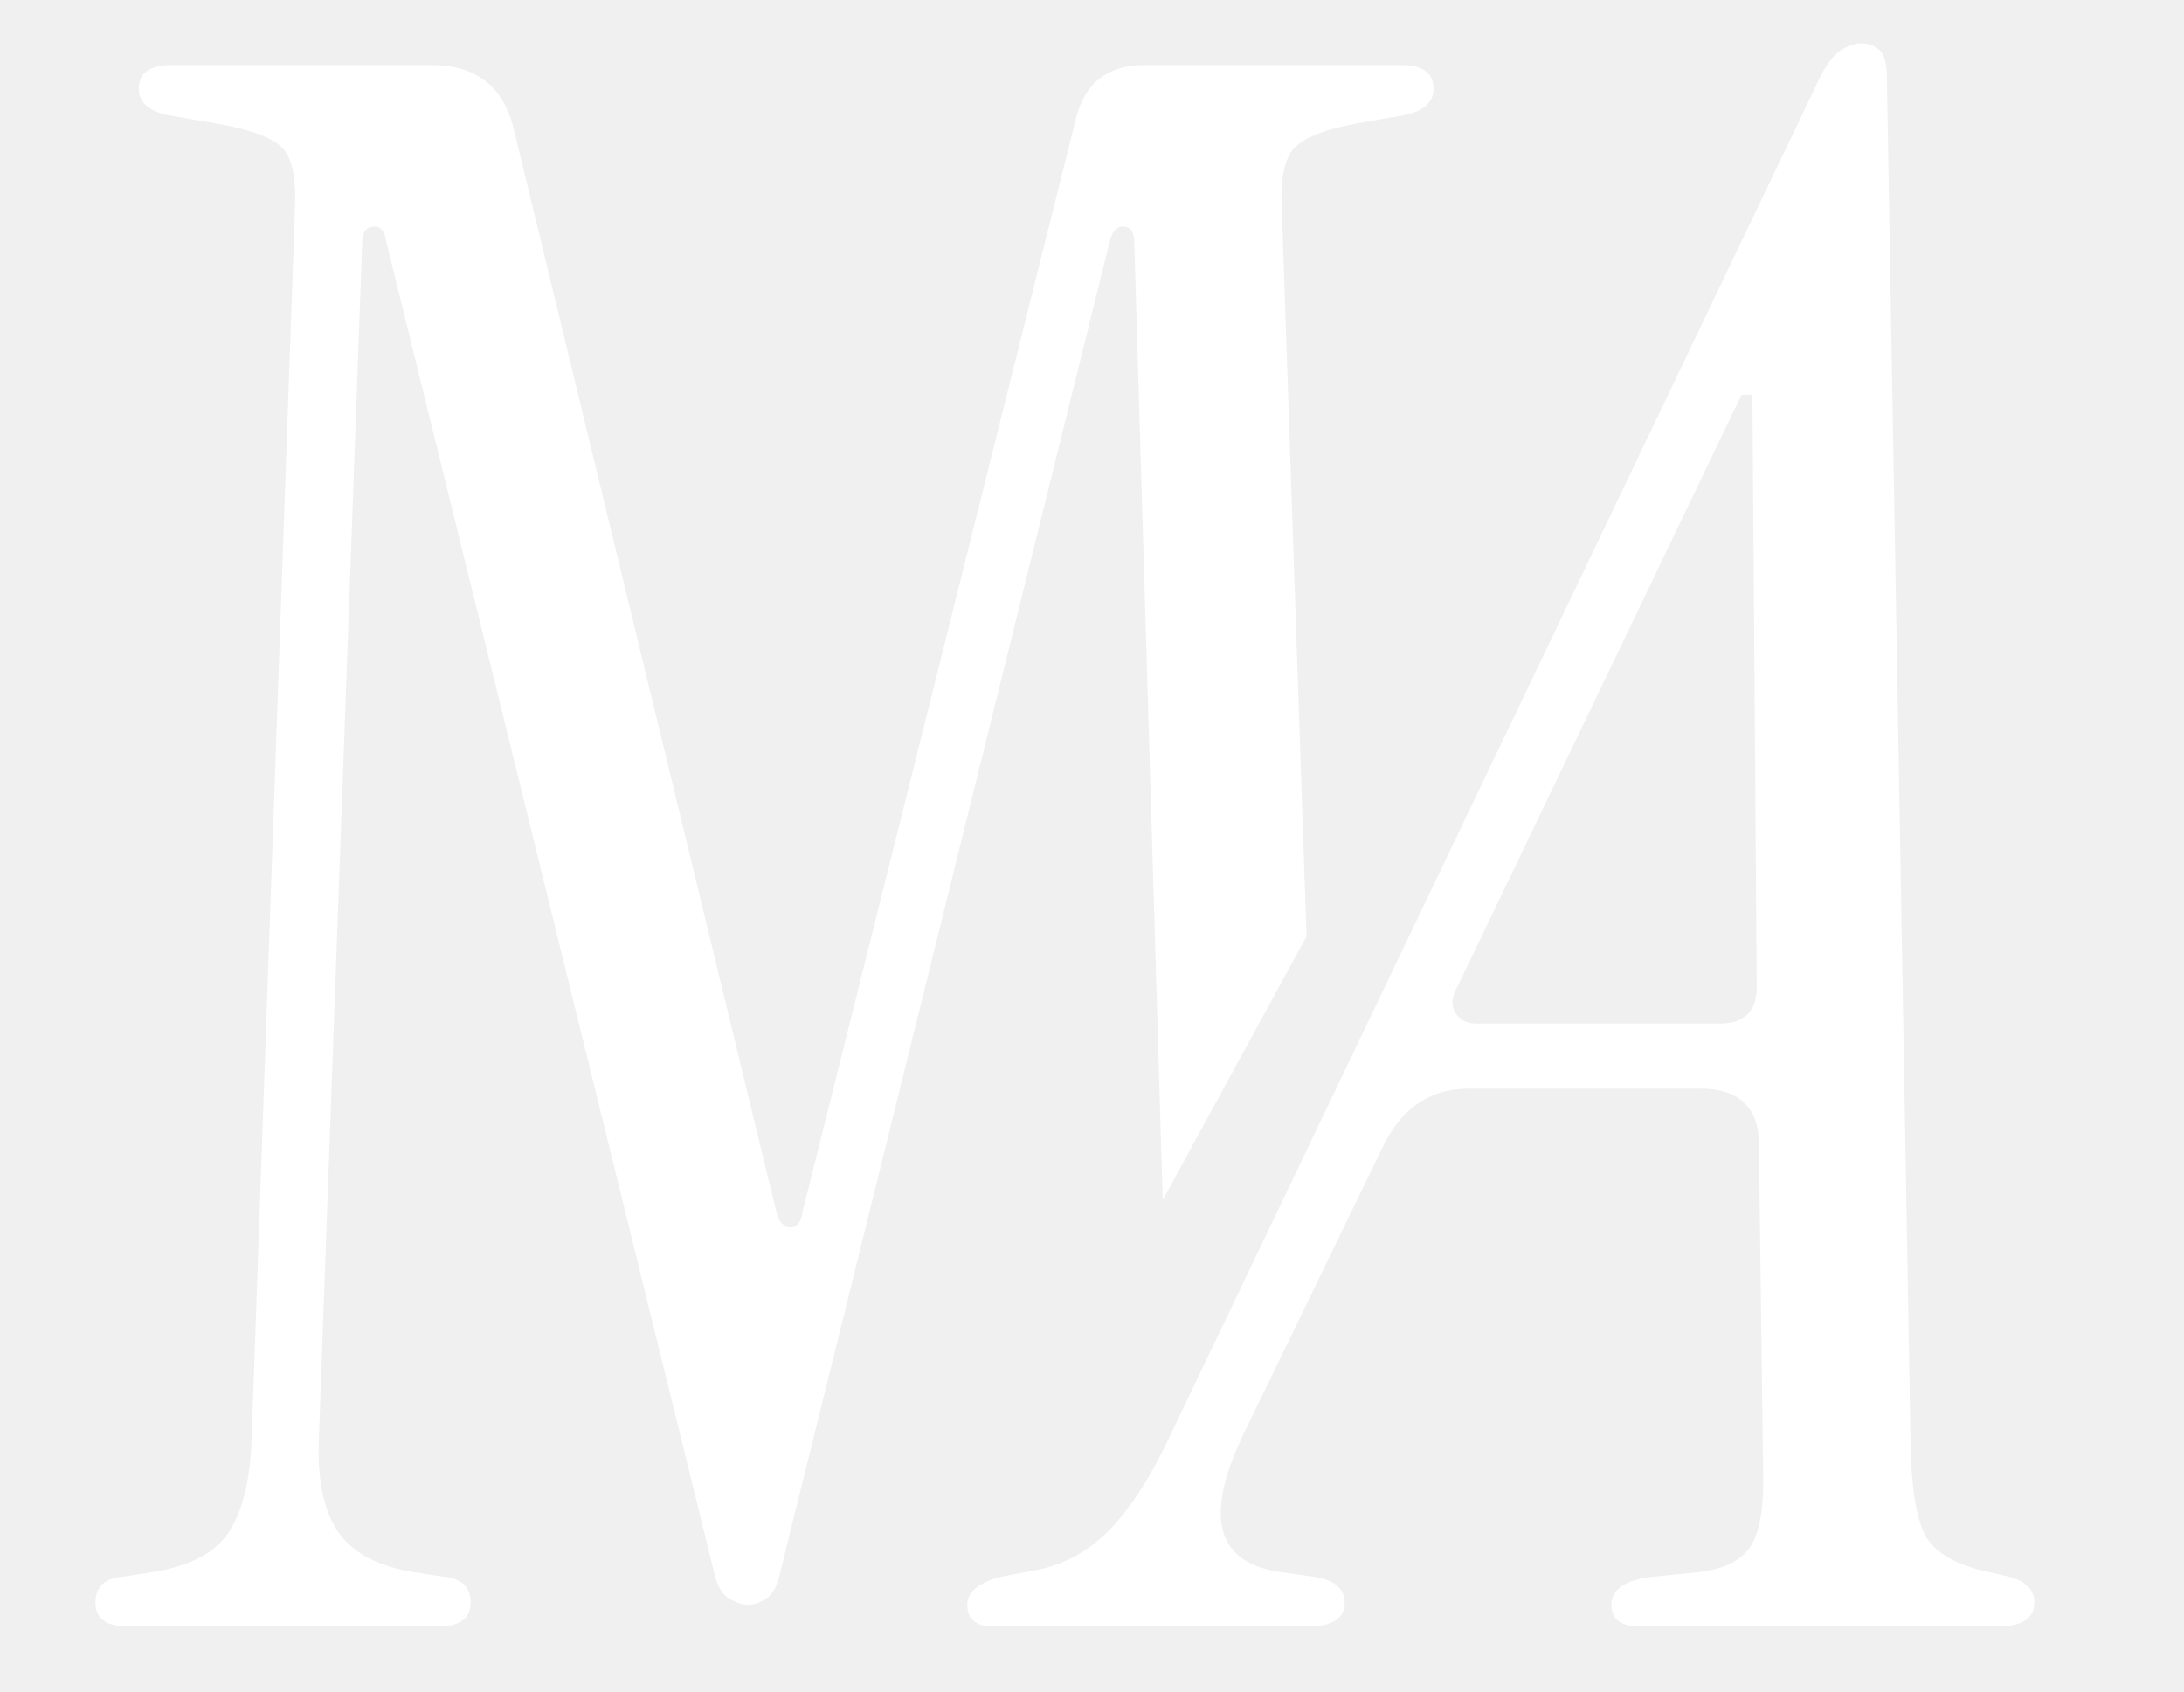
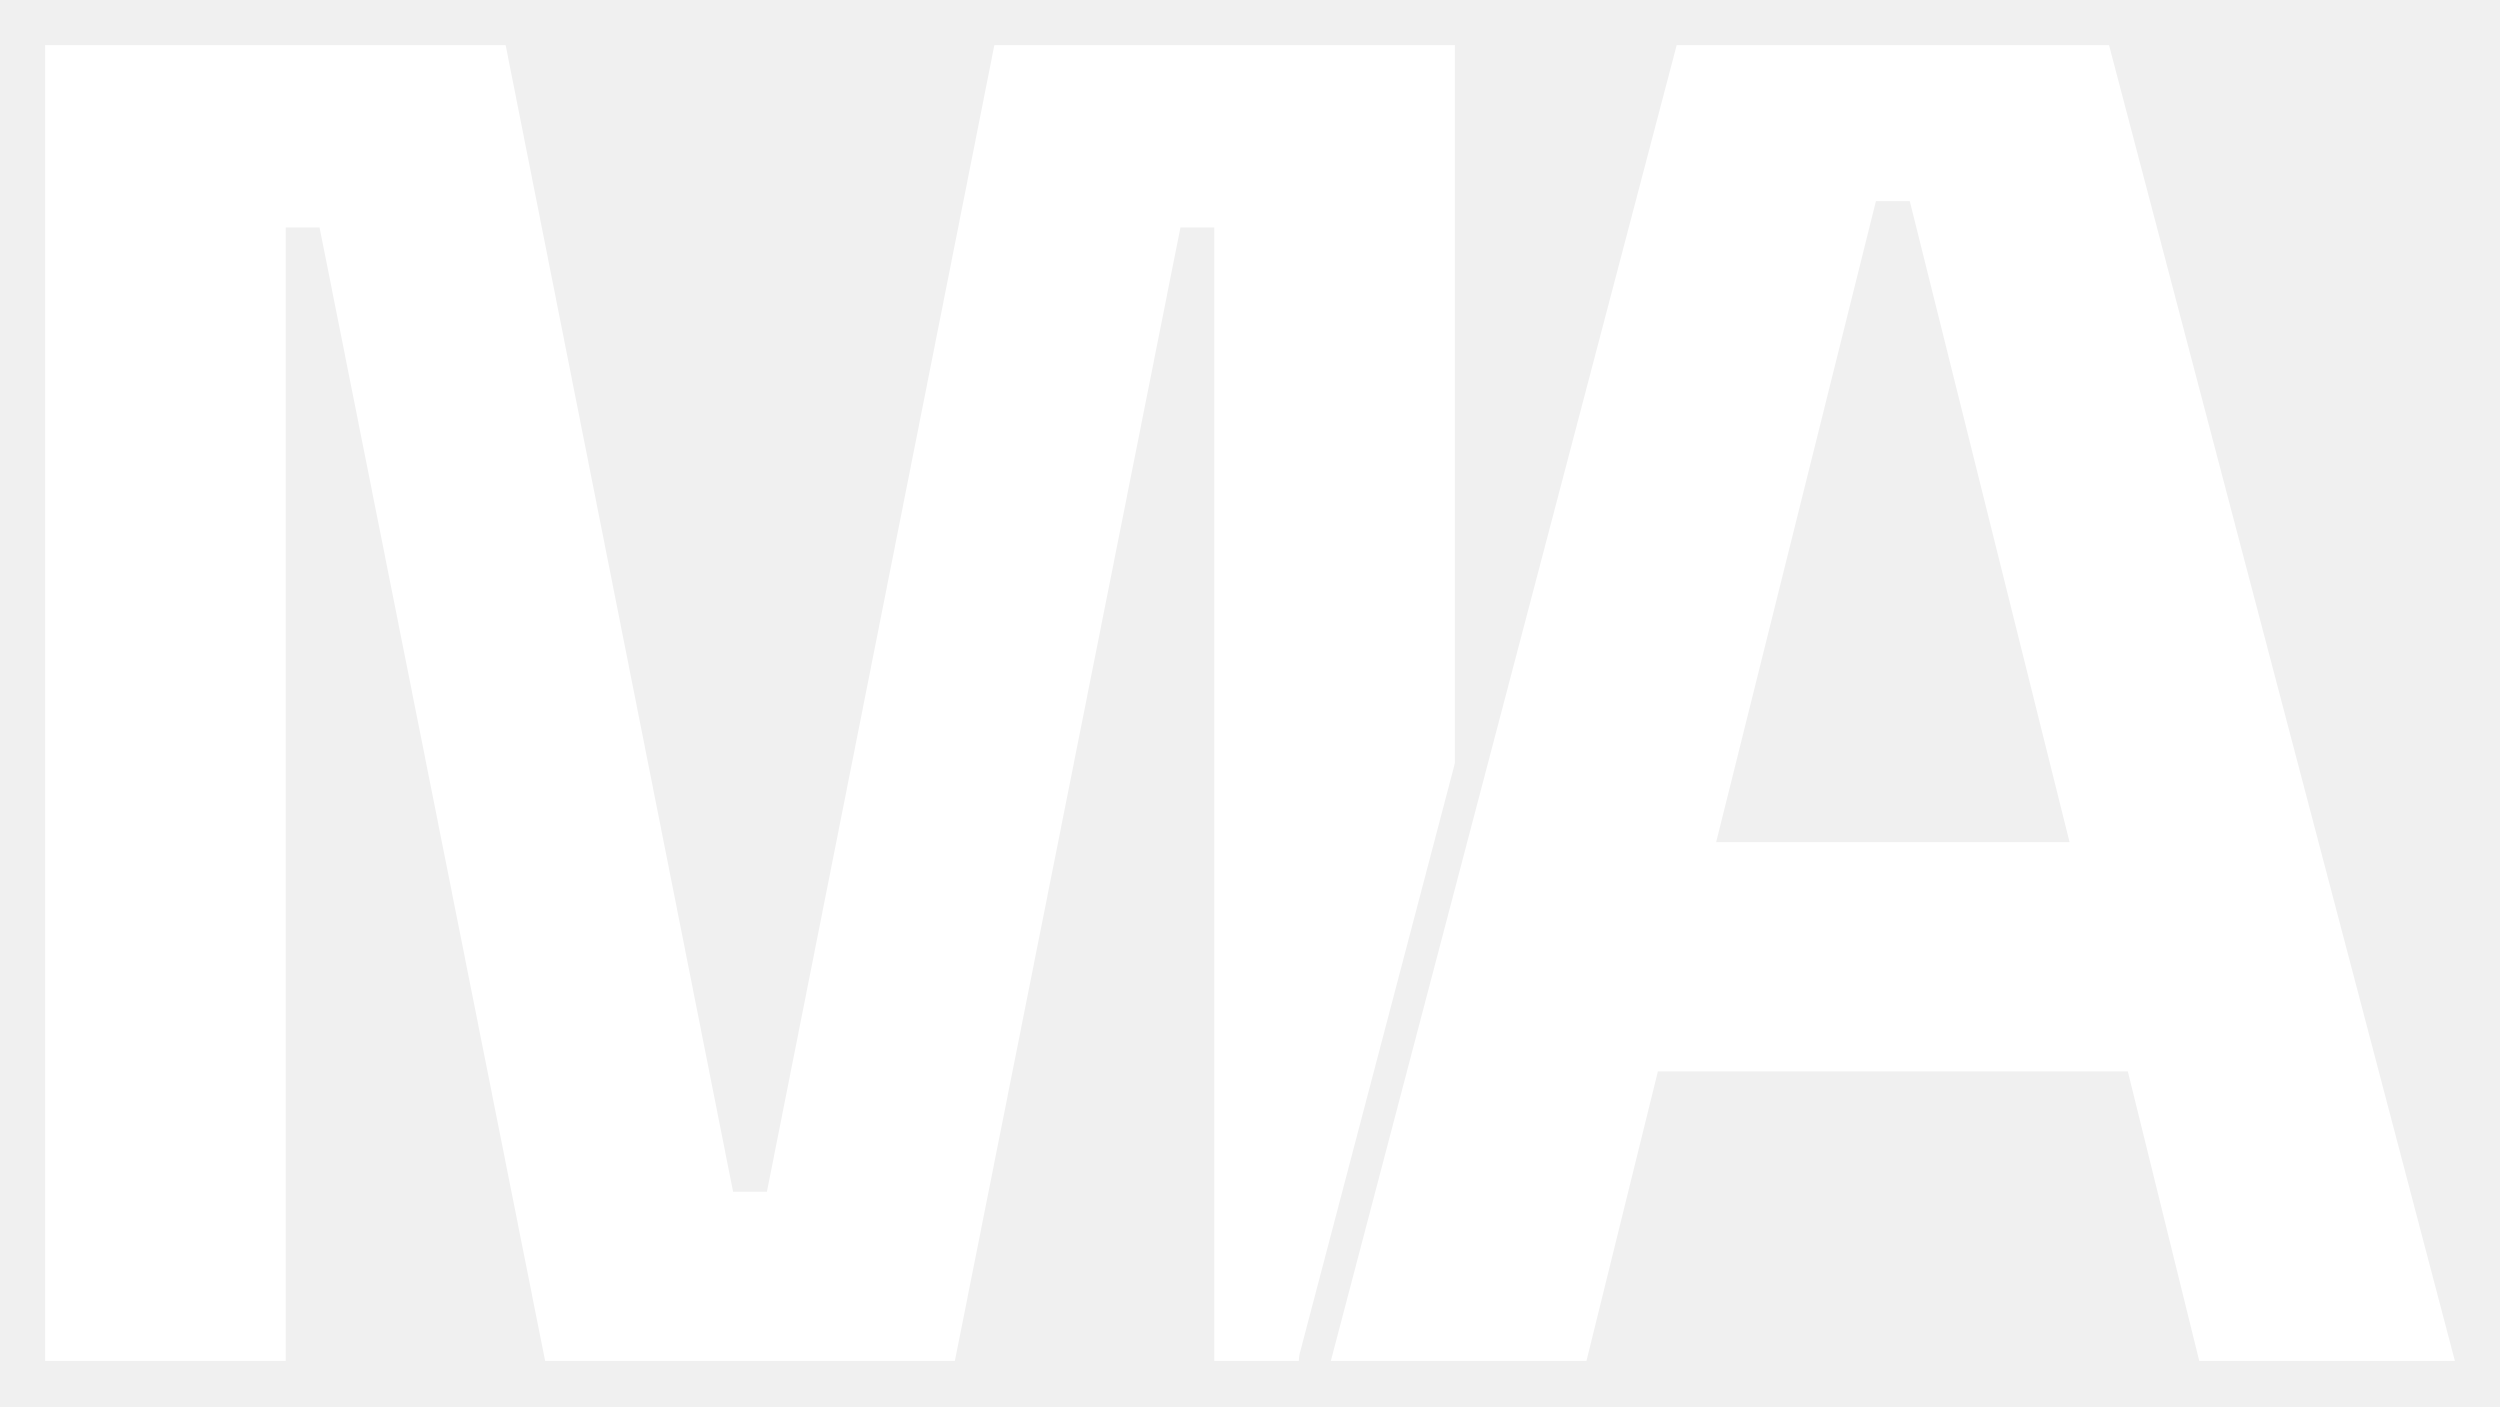
- <svg xmlns="http://www.w3.org/2000/svg" viewBox="-30 -750 1007 780" width="1007" height="780" role="img" aria-label="MA monogram — Mohammed Almsitef">
+ <svg xmlns="http://www.w3.org/2000/svg" viewBox="42 -724 1330 748" width="1330" height="748" role="img" aria-label="MA monogram — Mohammed Almsitef">
  <defs>
-     <mask id="cut" maskUnits="userSpaceOnUse" x="-200" y="-920" width="1347" height="1120">
-       <rect x="-200" y="-920" width="1347" height="1120" fill="#fff" />
-       <path d="M814 -730 L840 -730 L908 0 L416 0 Z" fill="#000" stroke="#000" stroke-width="30" stroke-linejoin="round" />
+     <mask id="cut" maskUnits="userSpaceOnUse" x="-134" y="-900" width="1682" height="1100">
+       <rect x="-134" y="-900" width="1682" height="1100" fill="#fff" />
+       <path d="M934 -700 L1164 -700 L1348 0 L750 0 Z" fill="#000" stroke="#000" stroke-width="34" stroke-linejoin="round" />
    </mask>
  </defs>
-   <path d="M315.0 -10.0Q311.0 -10.0 306.0 -13.0Q301.0 -16.0 299.0 -26.0L148.0 -639.0Q147.0 -646.0 142.0 -645.5Q137.0 -645.0 137.0 -638.0L117.0 -86.0Q116.0 -58.0 126.0 -43.5Q136.0 -29.0 161.0 -25.0L174.0 -23.0Q187.0 -22.0 187.0 -11.0Q187.0 0.0 172.0 0.0H29.0Q14.0 0.0 14.0 -11.0Q14.0 -22.0 27.0 -23.0L40.0 -25.0Q66.0 -29.0 75.5 -43.5Q85.0 -58.0 86.0 -86.0L106.0 -654.0Q107.0 -675.0 100.0 -682.0Q93.0 -689.0 70.0 -693.0L47.0 -697.0Q34.0 -700.0 34.0 -709.0Q34.0 -720.0 49.0 -720.0H169.0Q200.0 -720.0 207.0 -690.0L328.0 -191.0Q330.0 -184.0 334.5 -184.0Q339.0 -184.0 340.0 -191.0L466.0 -695.0Q472.0 -720.0 498.0 -720.0H616.0Q631.0 -720.0 631.0 -709.0Q631.0 -700.0 618.0 -697.0L595.0 -693.0Q574.0 -689.0 567.0 -682.0Q560.0 -675.0 561.0 -654.0L581.0 -66.0Q582.0 -45.0 588.0 -38.0Q594.0 -31.0 615.0 -27.0L638.0 -23.0Q651.0 -20.0 651.0 -11.0Q651.0 0.0 636.0 0.0H455.0Q440.0 0.0 440.0 -11.0Q440.0 -20.0 453.0 -23.0L476.0 -27.0Q497.0 -31.0 504.0 -38.0Q511.0 -45.0 510.0 -66.0L493.0 -638.0Q493.0 -645.0 488.5 -645.5Q484.0 -646.0 482.0 -640.0L330.0 -26.0Q328.0 -16.0 323.5 -13.0Q319.0 -10.0 315.0 -10.0Z" fill="#FFFFFF" stroke="#FFFFFF" stroke-width="0" stroke-linejoin="round" mask="url(#cut)" />
-   <path d="M428.0 0.0Q416.0 0.0 416.0 -10.0Q416.0 -19.0 432.0 -23.0L448.0 -26.0Q468.0 -30.0 482.5 -45.5Q497.0 -61.0 510.0 -89.0L809.0 -714.0Q814.0 -724.0 819.0 -727.0Q824.0 -730.0 828.0 -730.0Q833.0 -730.0 836.5 -727.0Q840.0 -724.0 840.0 -714.0L851.0 -80.0Q852.0 -52.0 858.0 -41.5Q864.0 -31.0 883.0 -26.0L896.0 -23.0Q908.0 -20.0 908.0 -11.0Q908.0 0.0 891.0 0.0H726.0Q713.0 0.0 713.0 -10.0Q713.0 -21.0 733.0 -23.0L753.0 -25.0Q770.0 -27.0 776.5 -36.0Q783.0 -45.0 783.0 -67.0L781.0 -222.0Q781.0 -248.0 754.0 -248.0H647.0Q621.0 -248.0 608.0 -222.0L543.0 -88.0Q516.0 -31.0 561.0 -25.0L575.0 -23.0Q590.0 -21.0 590.0 -11.0Q590.0 0.0 573.0 0.0ZM651.0 -278.0H763.0Q780.0 -278.0 780.0 -295.0L778.0 -568.0H773.0L642.0 -295.0Q638.0 -288.0 641.0 -283.0Q644.0 -278.0 651.0 -278.0Z" fill="#FFFFFF" stroke="#FFFFFF" stroke-width="0" stroke-linejoin="round" />
+   <path d="M66 0V-700H311L432 -90H450L571 -700H816V0H688V-603H670L550 0H332L212 -603H194V0Z" fill="#FFFFFF" mask="url(#cut)" />
+   <path d="M750 0 934 -700H1164L1348 0H1212L1174 -154H924L886 0ZM955 -276H1143L1058 -617H1040Z" fill="#FFFFFF" />
</svg>
